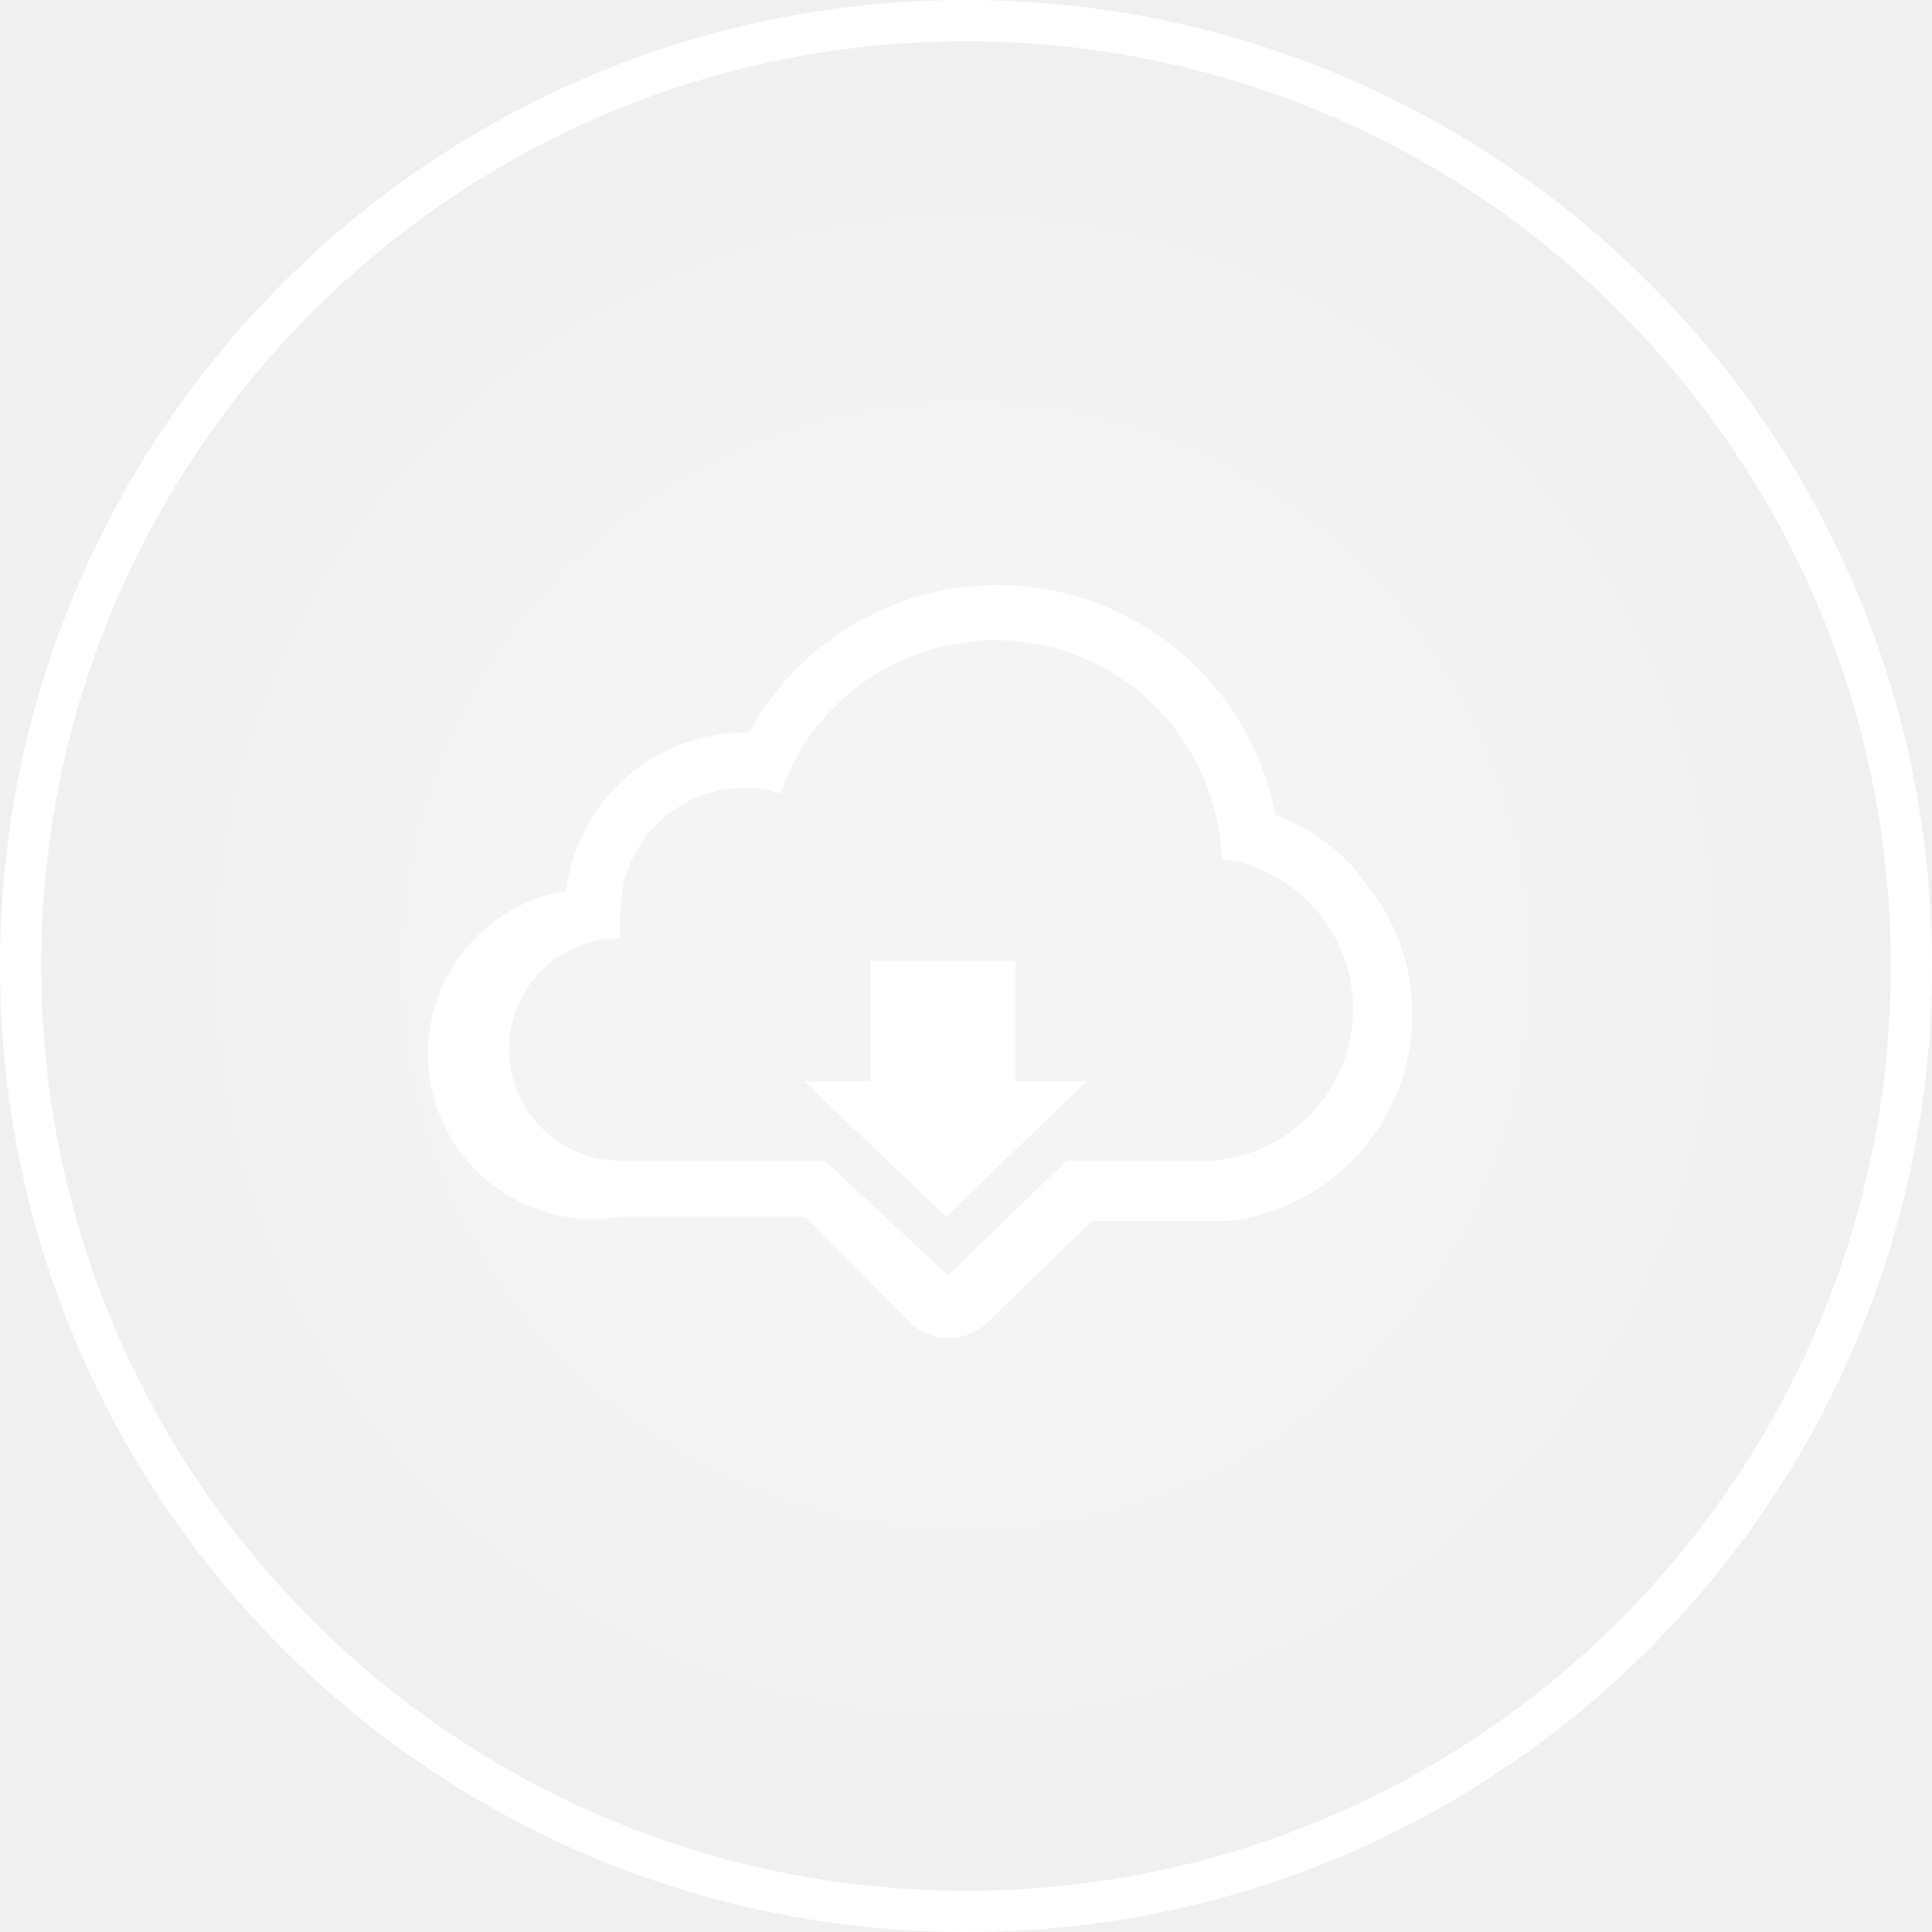
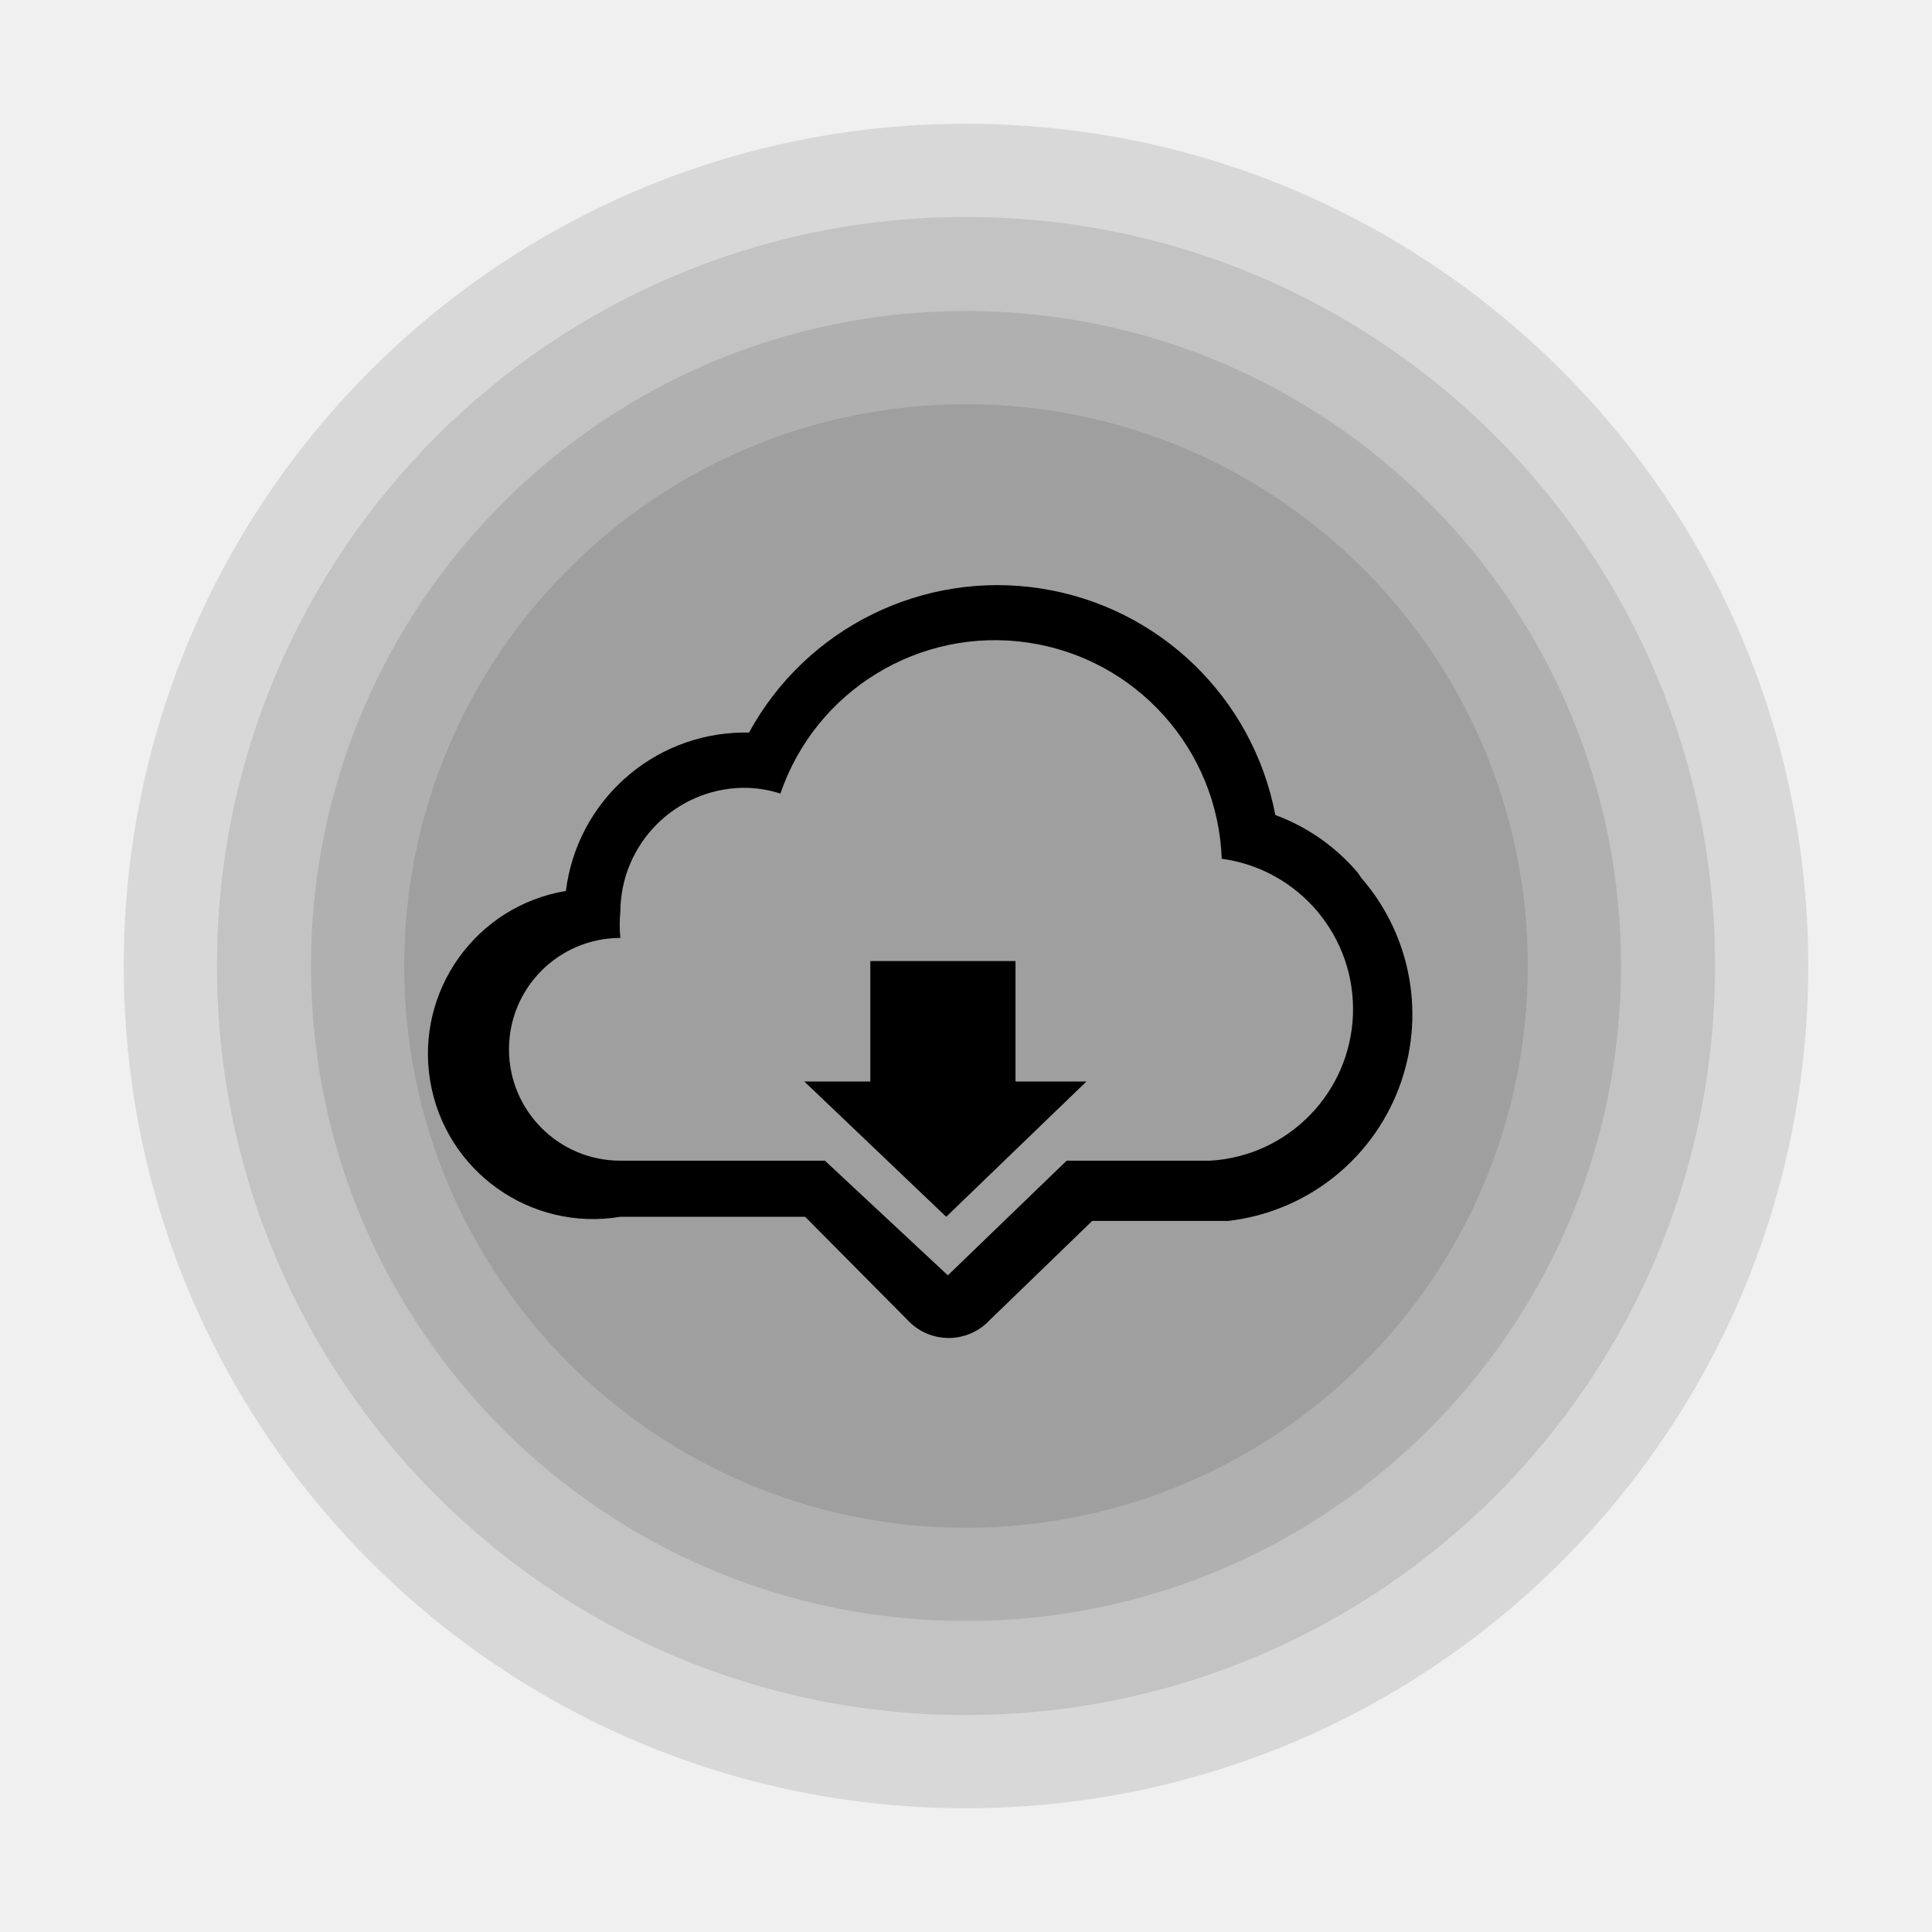
<svg xmlns="http://www.w3.org/2000/svg" viewBox="0 0 23.42 23.42">
-   <circle cx="11.71" cy="11.71" r="11.46" style="fill:none;stroke:#fff;stroke-miterlimit:10;stroke-width:0.5px" />
-   <circle cx="11.71" cy="11.71" r="10.21" style="fill:#fff;opacity:0.1" />
-   <circle cx="11.71" cy="11.71" r="9.08" style="fill:#fff;opacity:0.1" />
-   <circle cx="11.71" cy="11.71" r="7.94" style="fill:#fff;opacity:0.1" />
-   <circle cx="11.71" cy="11.71" r="6.81" style="fill:#fff;opacity:0.1" />
-   <polygon points="12.31 11.65 10.55 11.65 10.55 13.11 9.75 13.11 11.47 14.75 13.17 13.11 12.31 13.11 12.31 11.65" style="fill:#fff" />
-   <path d="M16.46,10.58a2.4,2.4,0,0,0-1-.7,3.43,3.43,0,0,0-6.38-1H9A2.19,2.19,0,0,0,6.86,10.8a2,2,0,0,0,.66,3.95H9.76L11,16A.68.68,0,0,0,12,16l1.24-1.2h1.65a2.52,2.52,0,0,0,1.61-4.16ZM14.7,14.07H12.93l-1.44,1.39L10,14.07H7.52a1.35,1.35,0,1,1,0-2.7h0a1.65,1.65,0,0,1,0-.32A1.51,1.51,0,0,1,9,9.55a1.43,1.43,0,0,1,.46.07,2.75,2.75,0,0,1,5.35.79,1.84,1.84,0,0,1-.14,3.66Z" style="fill:#fff" />
+   <circle cx="11.71" cy="11.71" r="11.46" style="fill:none;stroke-miterlimit:10;stroke-width:0.5px" />
+   <circle cx="11.71" cy="11.71" r="10.21" style="opacity:0.1" />
+   <circle cx="11.71" cy="11.71" r="9.08" style="opacity:0.1" />
+   <circle cx="11.71" cy="11.71" r="7.94" style="opacity:0.1" />
+   <circle cx="11.71" cy="11.71" r="6.81" style="opacity:0.1" />
+   <polygon points="12.31 11.65 10.55 11.65 10.55 13.11 9.75 13.11 11.47 14.75 13.17 13.11 12.31 13.11 12.31 11.65" />
+   <path d="M16.46,10.58a2.4,2.4,0,0,0-1-.7,3.43,3.43,0,0,0-6.38-1H9A2.19,2.19,0,0,0,6.86,10.8a2,2,0,0,0,.66,3.95H9.76L11,16A.68.68,0,0,0,12,16l1.24-1.2h1.65a2.52,2.52,0,0,0,1.61-4.16ZM14.7,14.07H12.93l-1.44,1.39L10,14.07H7.52a1.35,1.35,0,1,1,0-2.7h0a1.65,1.65,0,0,1,0-.32A1.51,1.51,0,0,1,9,9.55a1.43,1.43,0,0,1,.46.07,2.75,2.75,0,0,1,5.35.79,1.84,1.84,0,0,1-.14,3.66Z" />
</svg>
